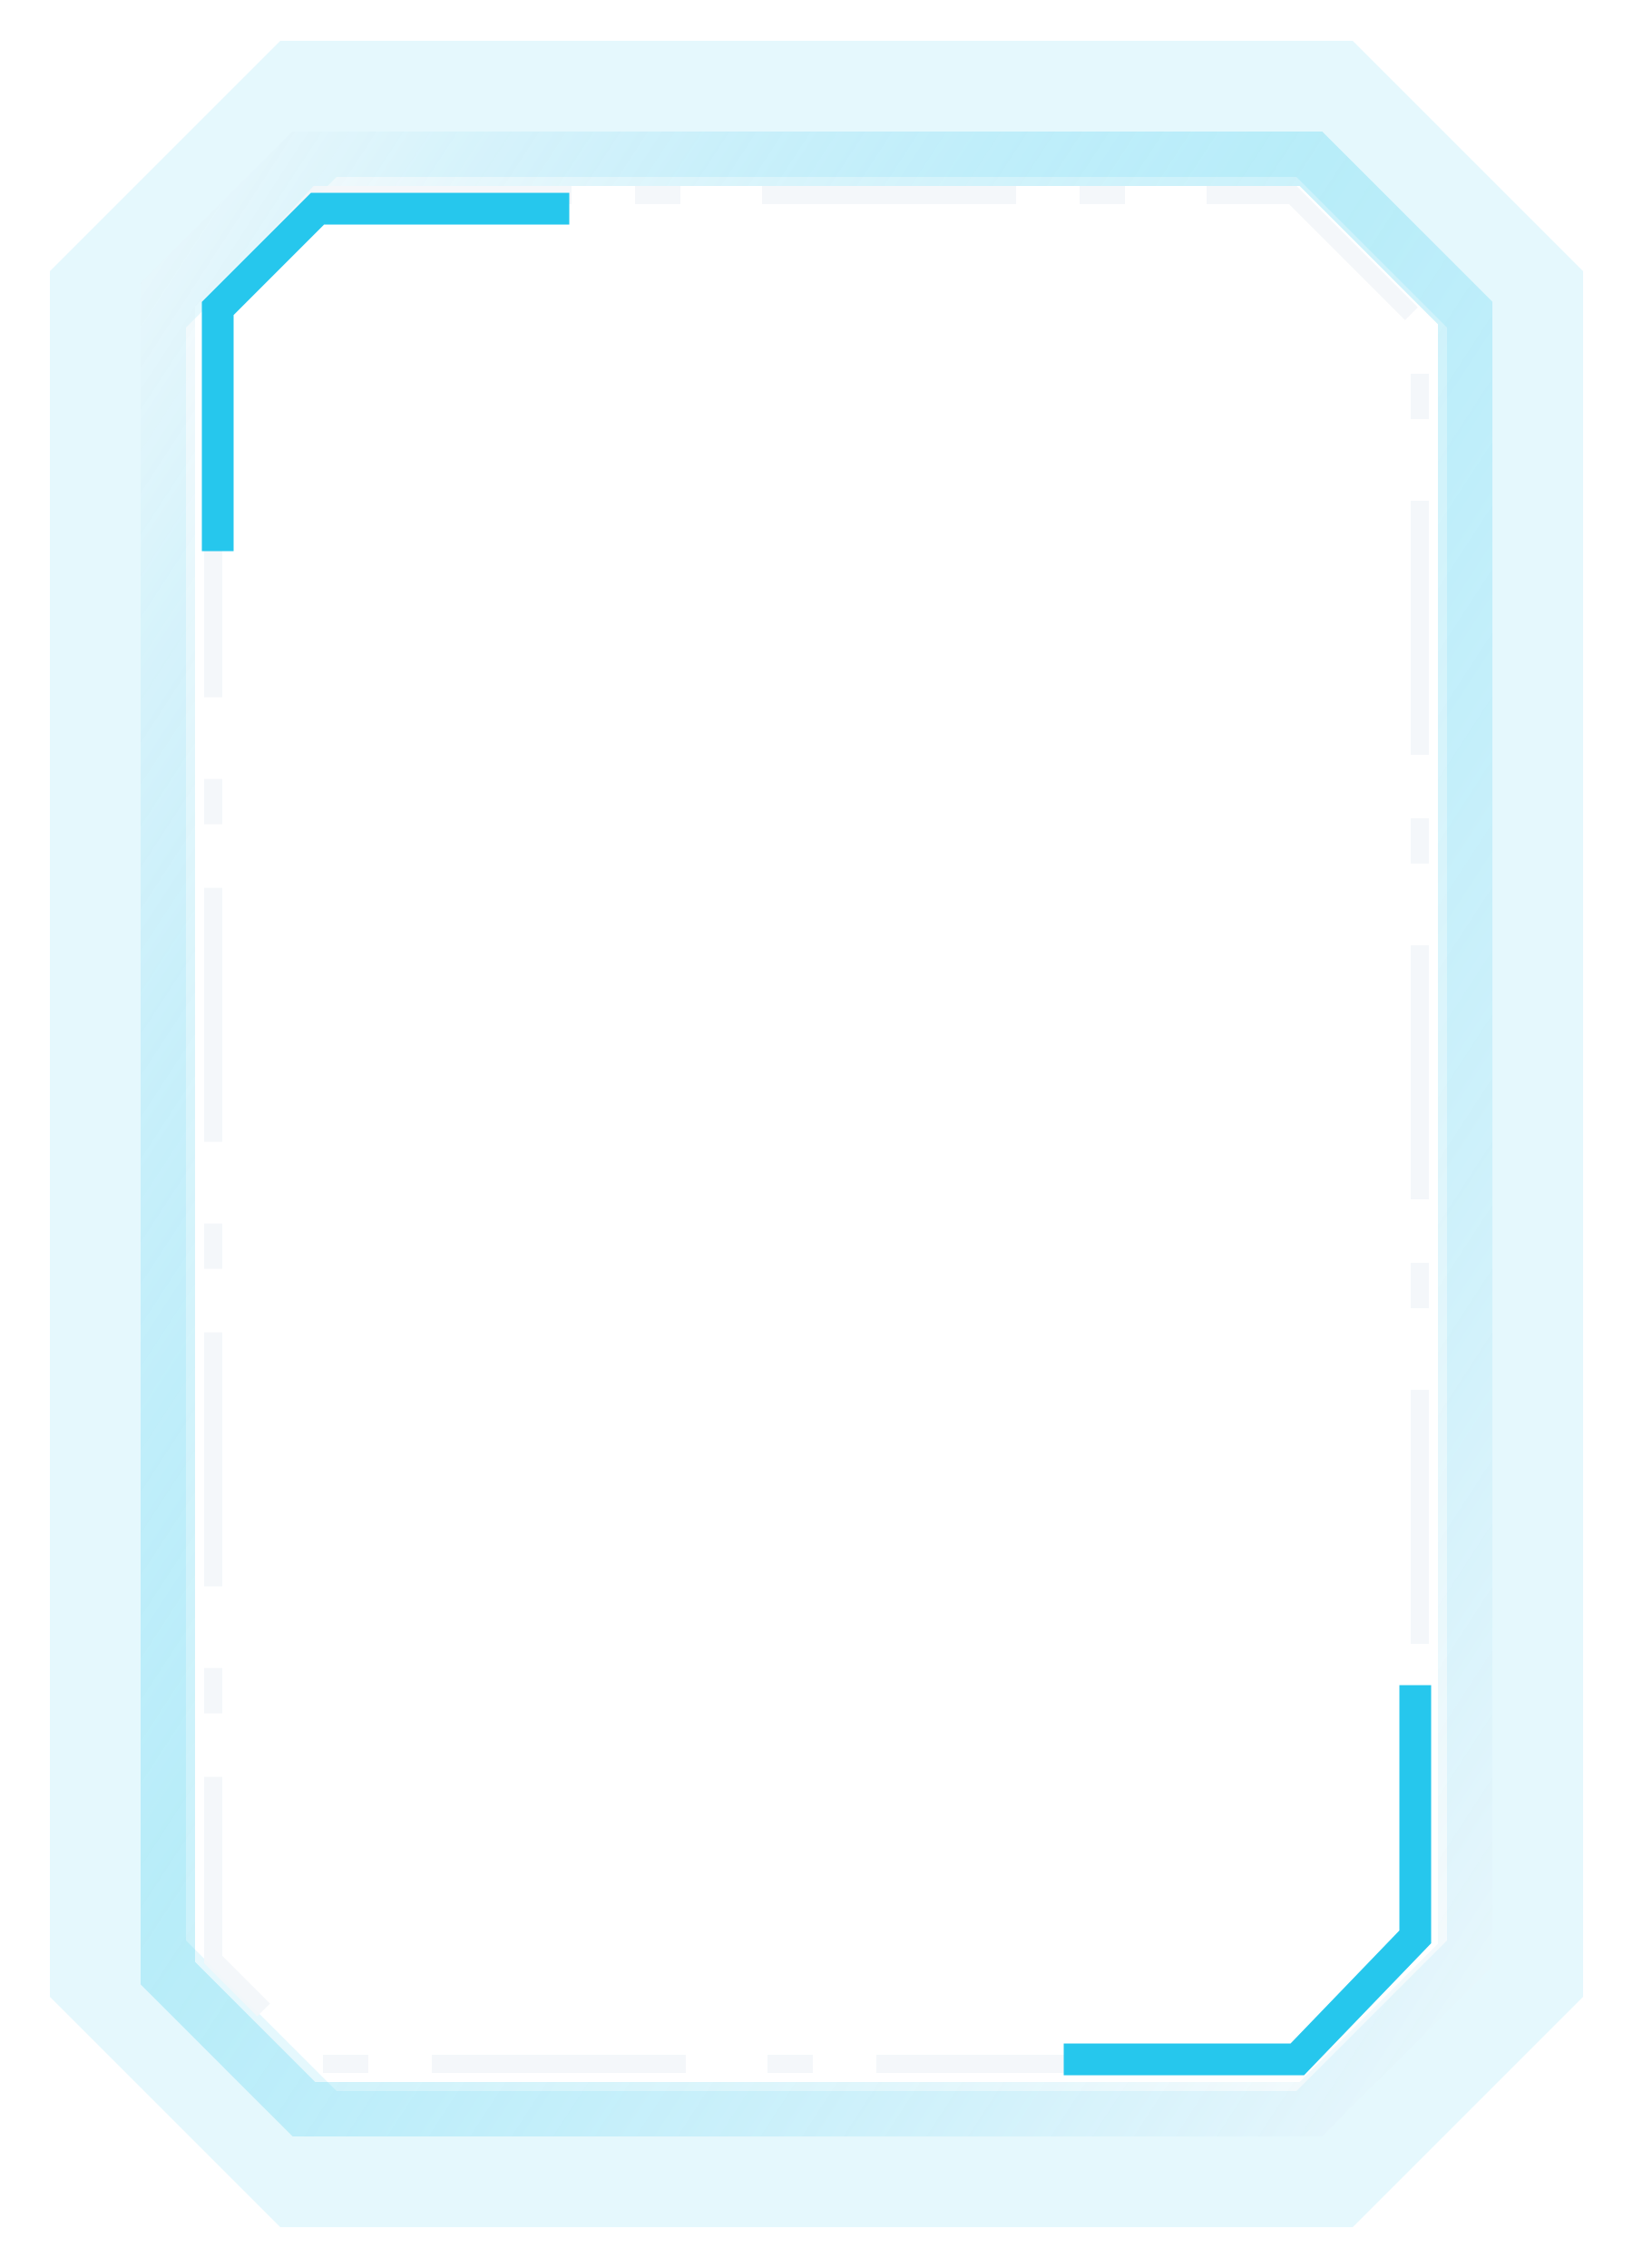
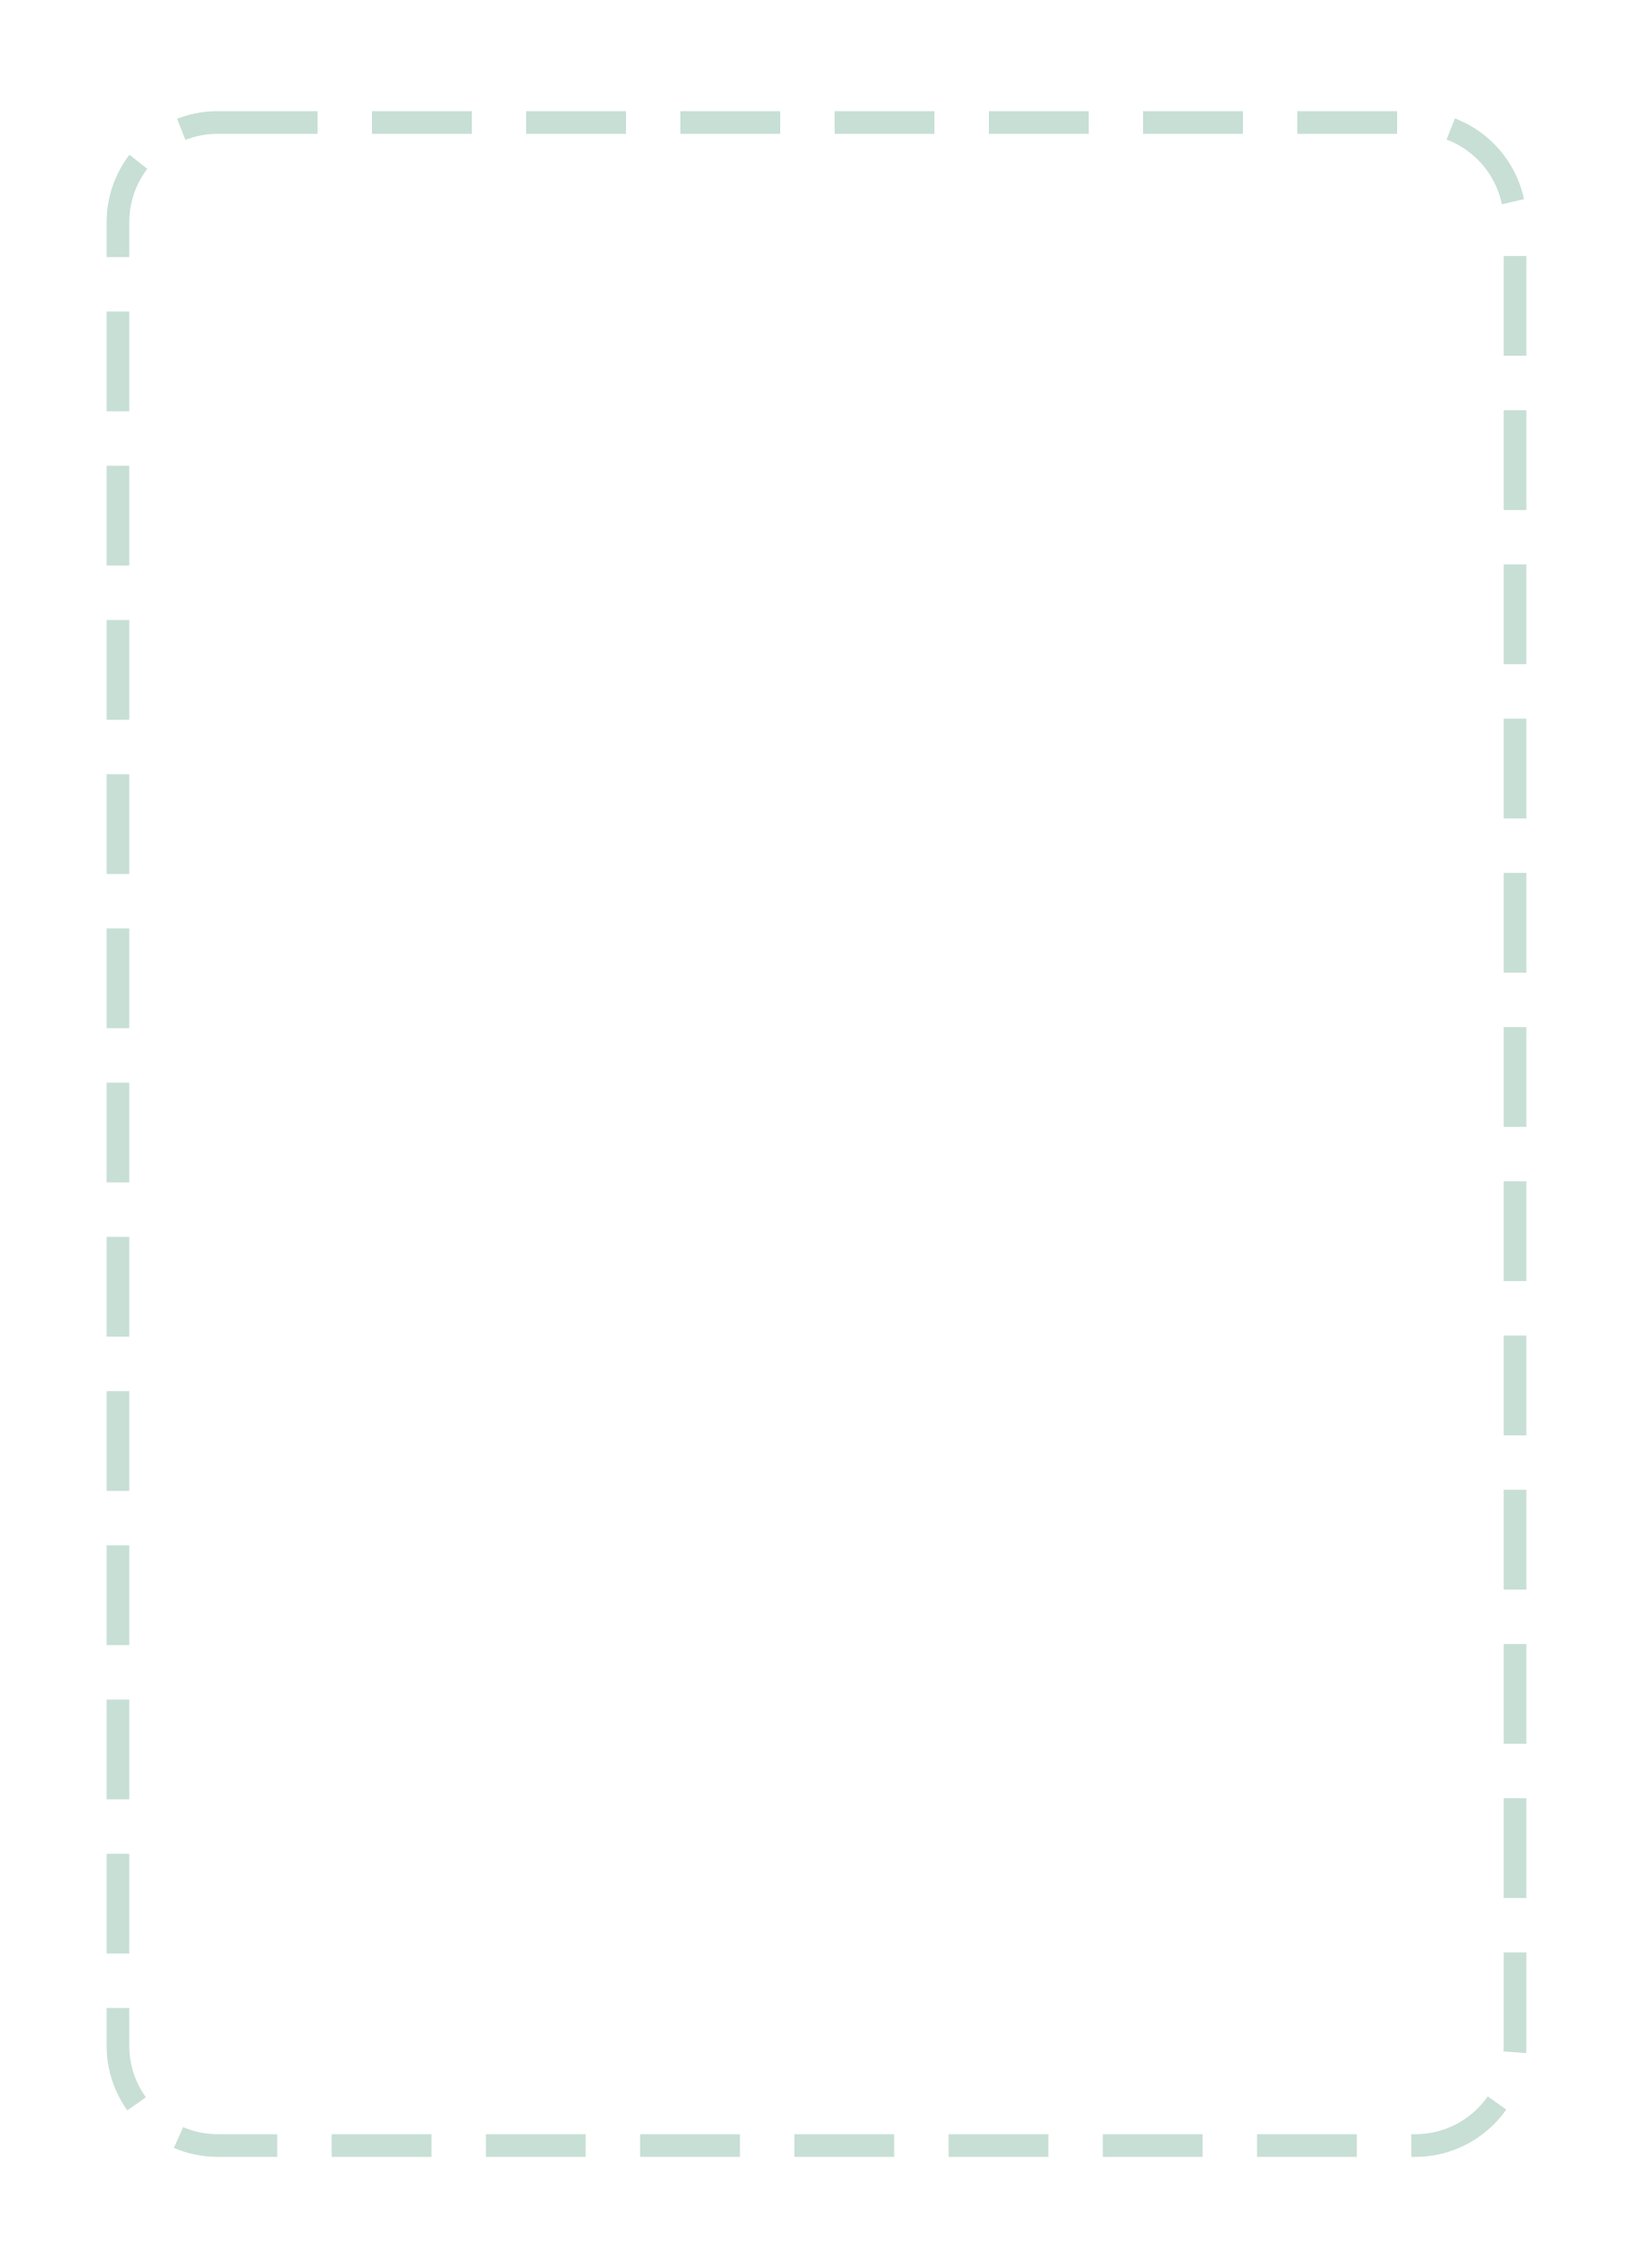
<svg xmlns="http://www.w3.org/2000/svg" width="360" height="500" viewBox="0 0 360 500">
-   <defs>
-     <linearGradient id="ready" x1="0" y1="0" x2="1" y2="1">
-       <stop offset="0" stop-color="#f3f6fa" stop-opacity=".96" />
-       <stop offset=".45" stop-color="#26c7ed" stop-opacity=".56" />
-       <stop offset="1" stop-color="#f3f6fa" stop-opacity=".88" />
-     </linearGradient>
-   </defs>
-   <path d="M68 24h224l42 42v368l-42 42H68l-42-42V66Z" fill="none" stroke="#26c7ed" stroke-opacity=".12" stroke-width="30" />
-   <path d="M67 35h222l34 34v362l-34 34H67l-30-30V65Z" fill="none" stroke="url(#ready)" stroke-opacity=".42" stroke-width="12" />
-   <path d="M70 43h215l28 28v356l-28 28H70l-23-23V68Z" fill="none" stroke="#f3f6fa" stroke-opacity=".94" stroke-width="4" stroke-dasharray="56 14 10 18" />
-   <path d="M48 118V68l22-22h52M238 454h48l26-27v-52" fill="none" stroke="#26c7ed" stroke-width="7" stroke-linecap="square" />
+   <rect x="26" y="27" width="308" height="446" rx="22" fill="none" stroke="#C7DFD5" stroke-width="5" stroke-dasharray="22 12" />
</svg>
